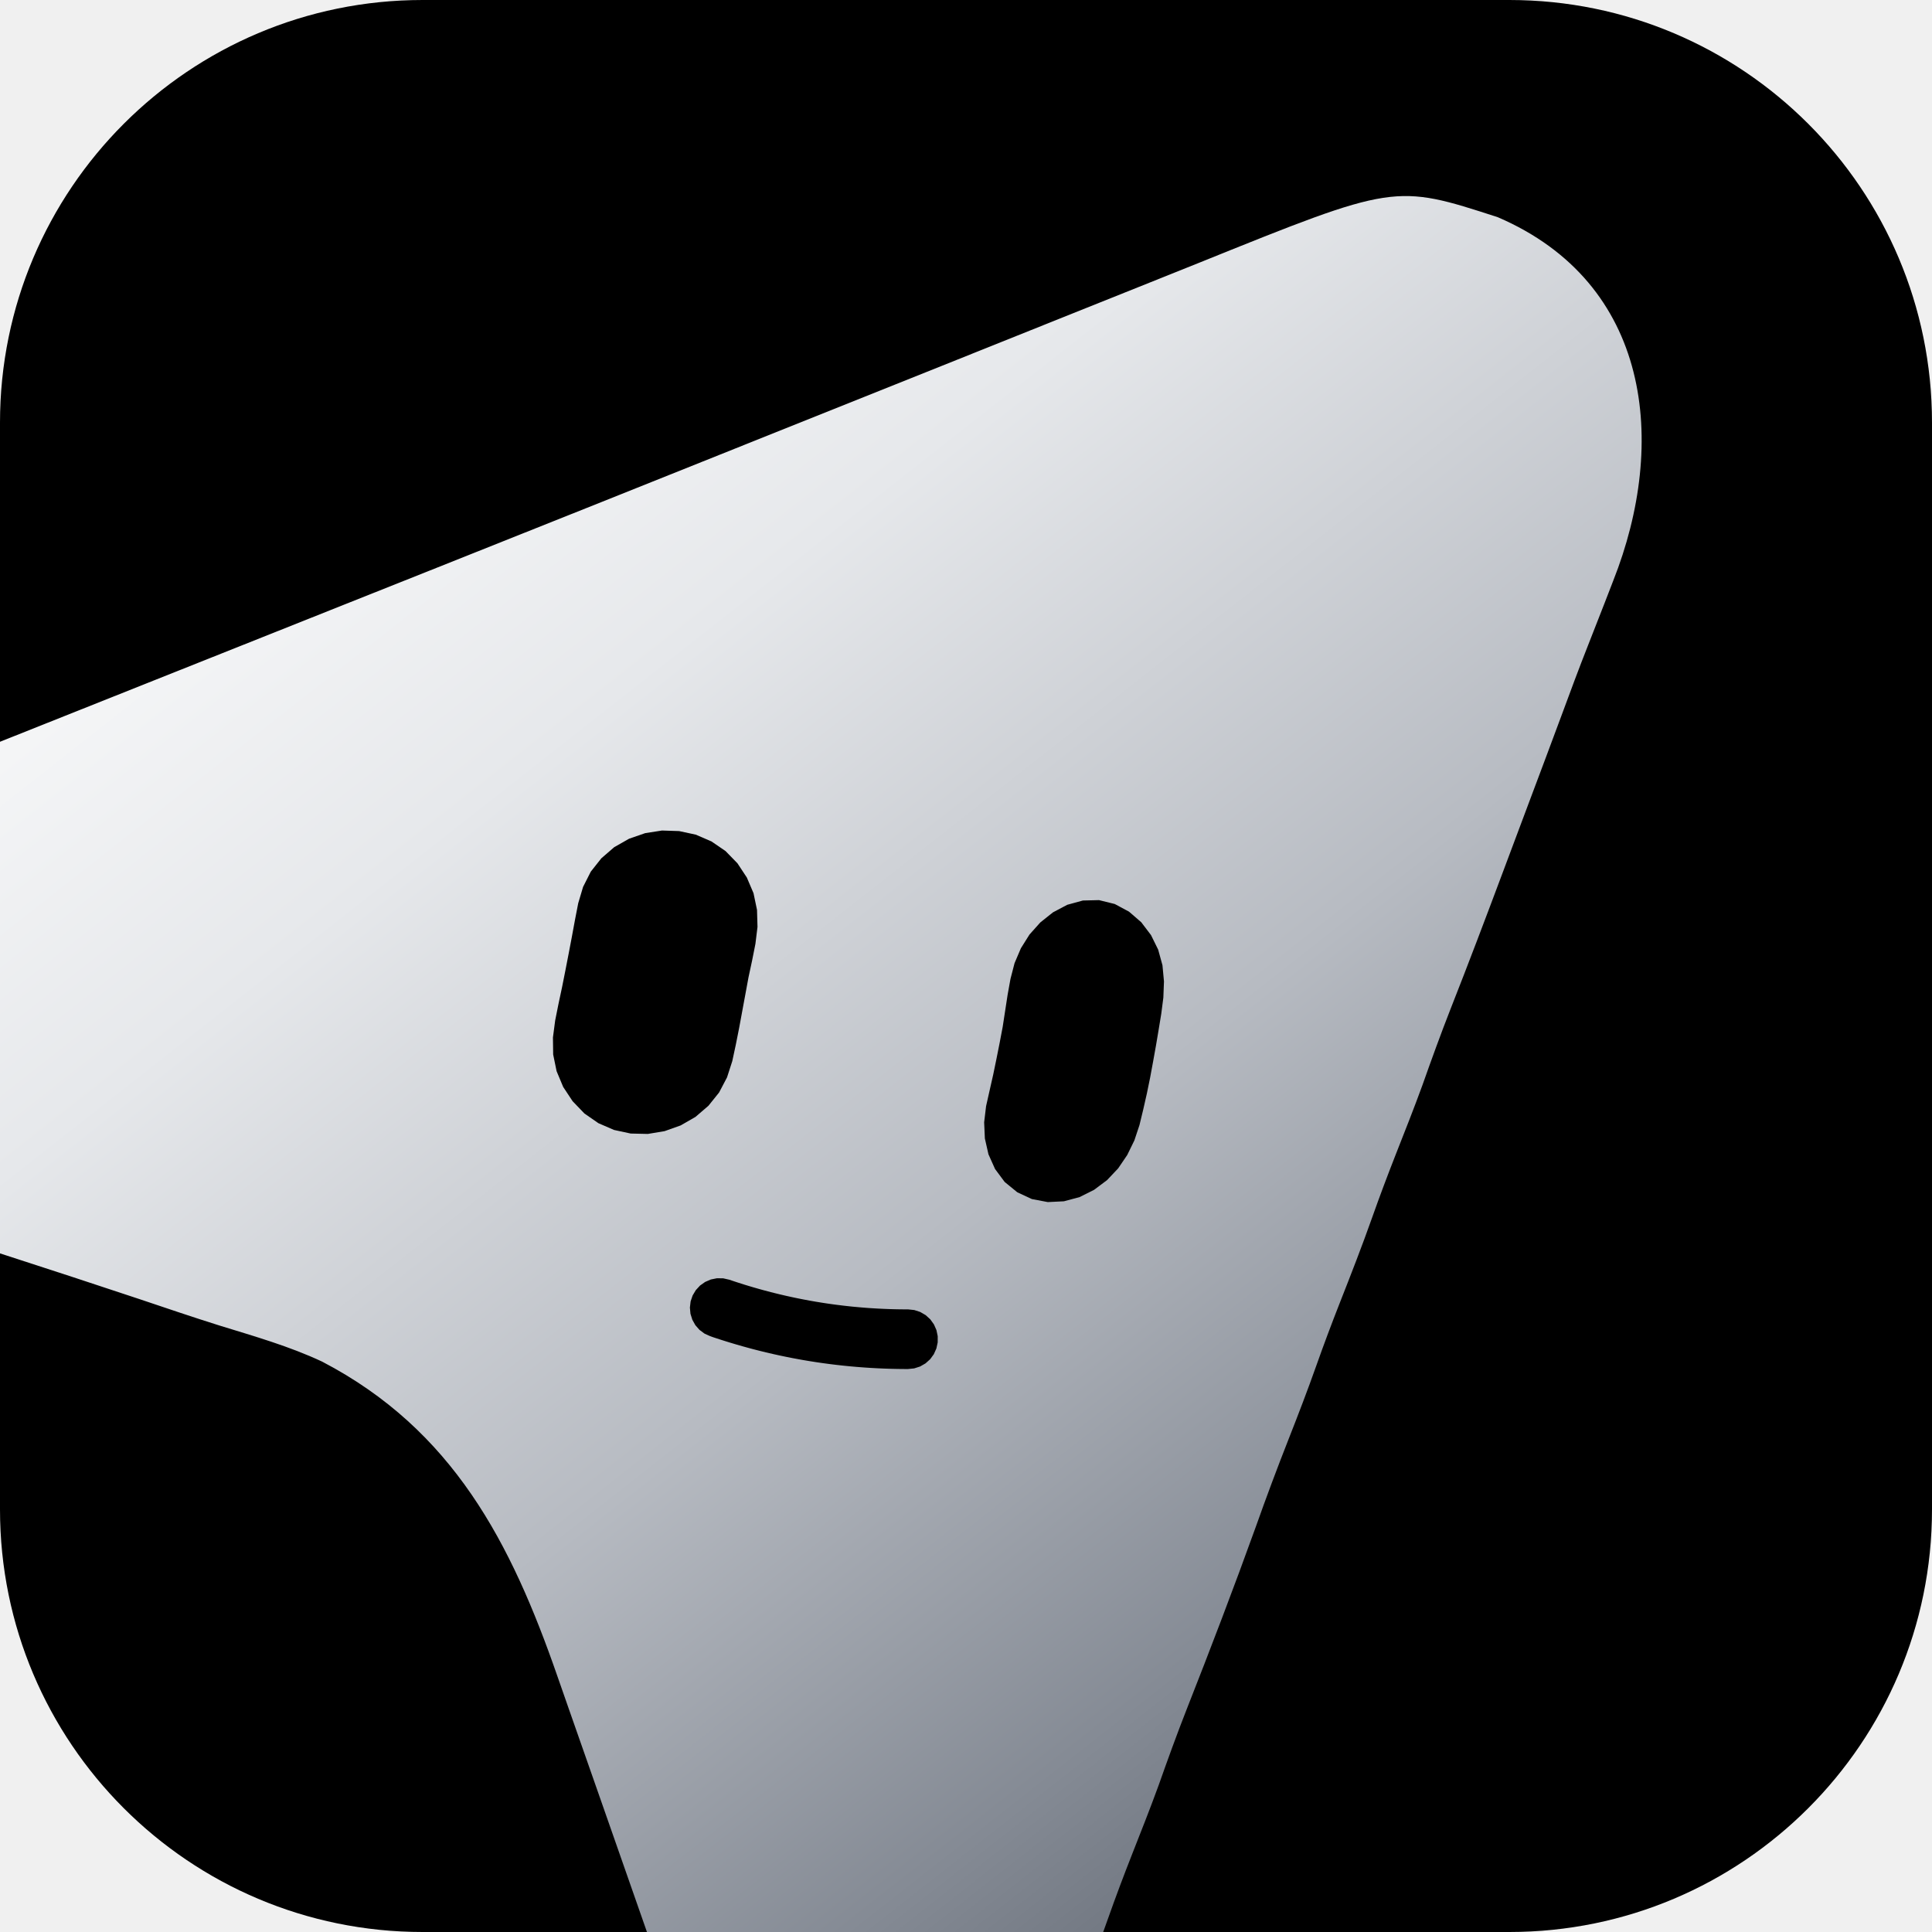
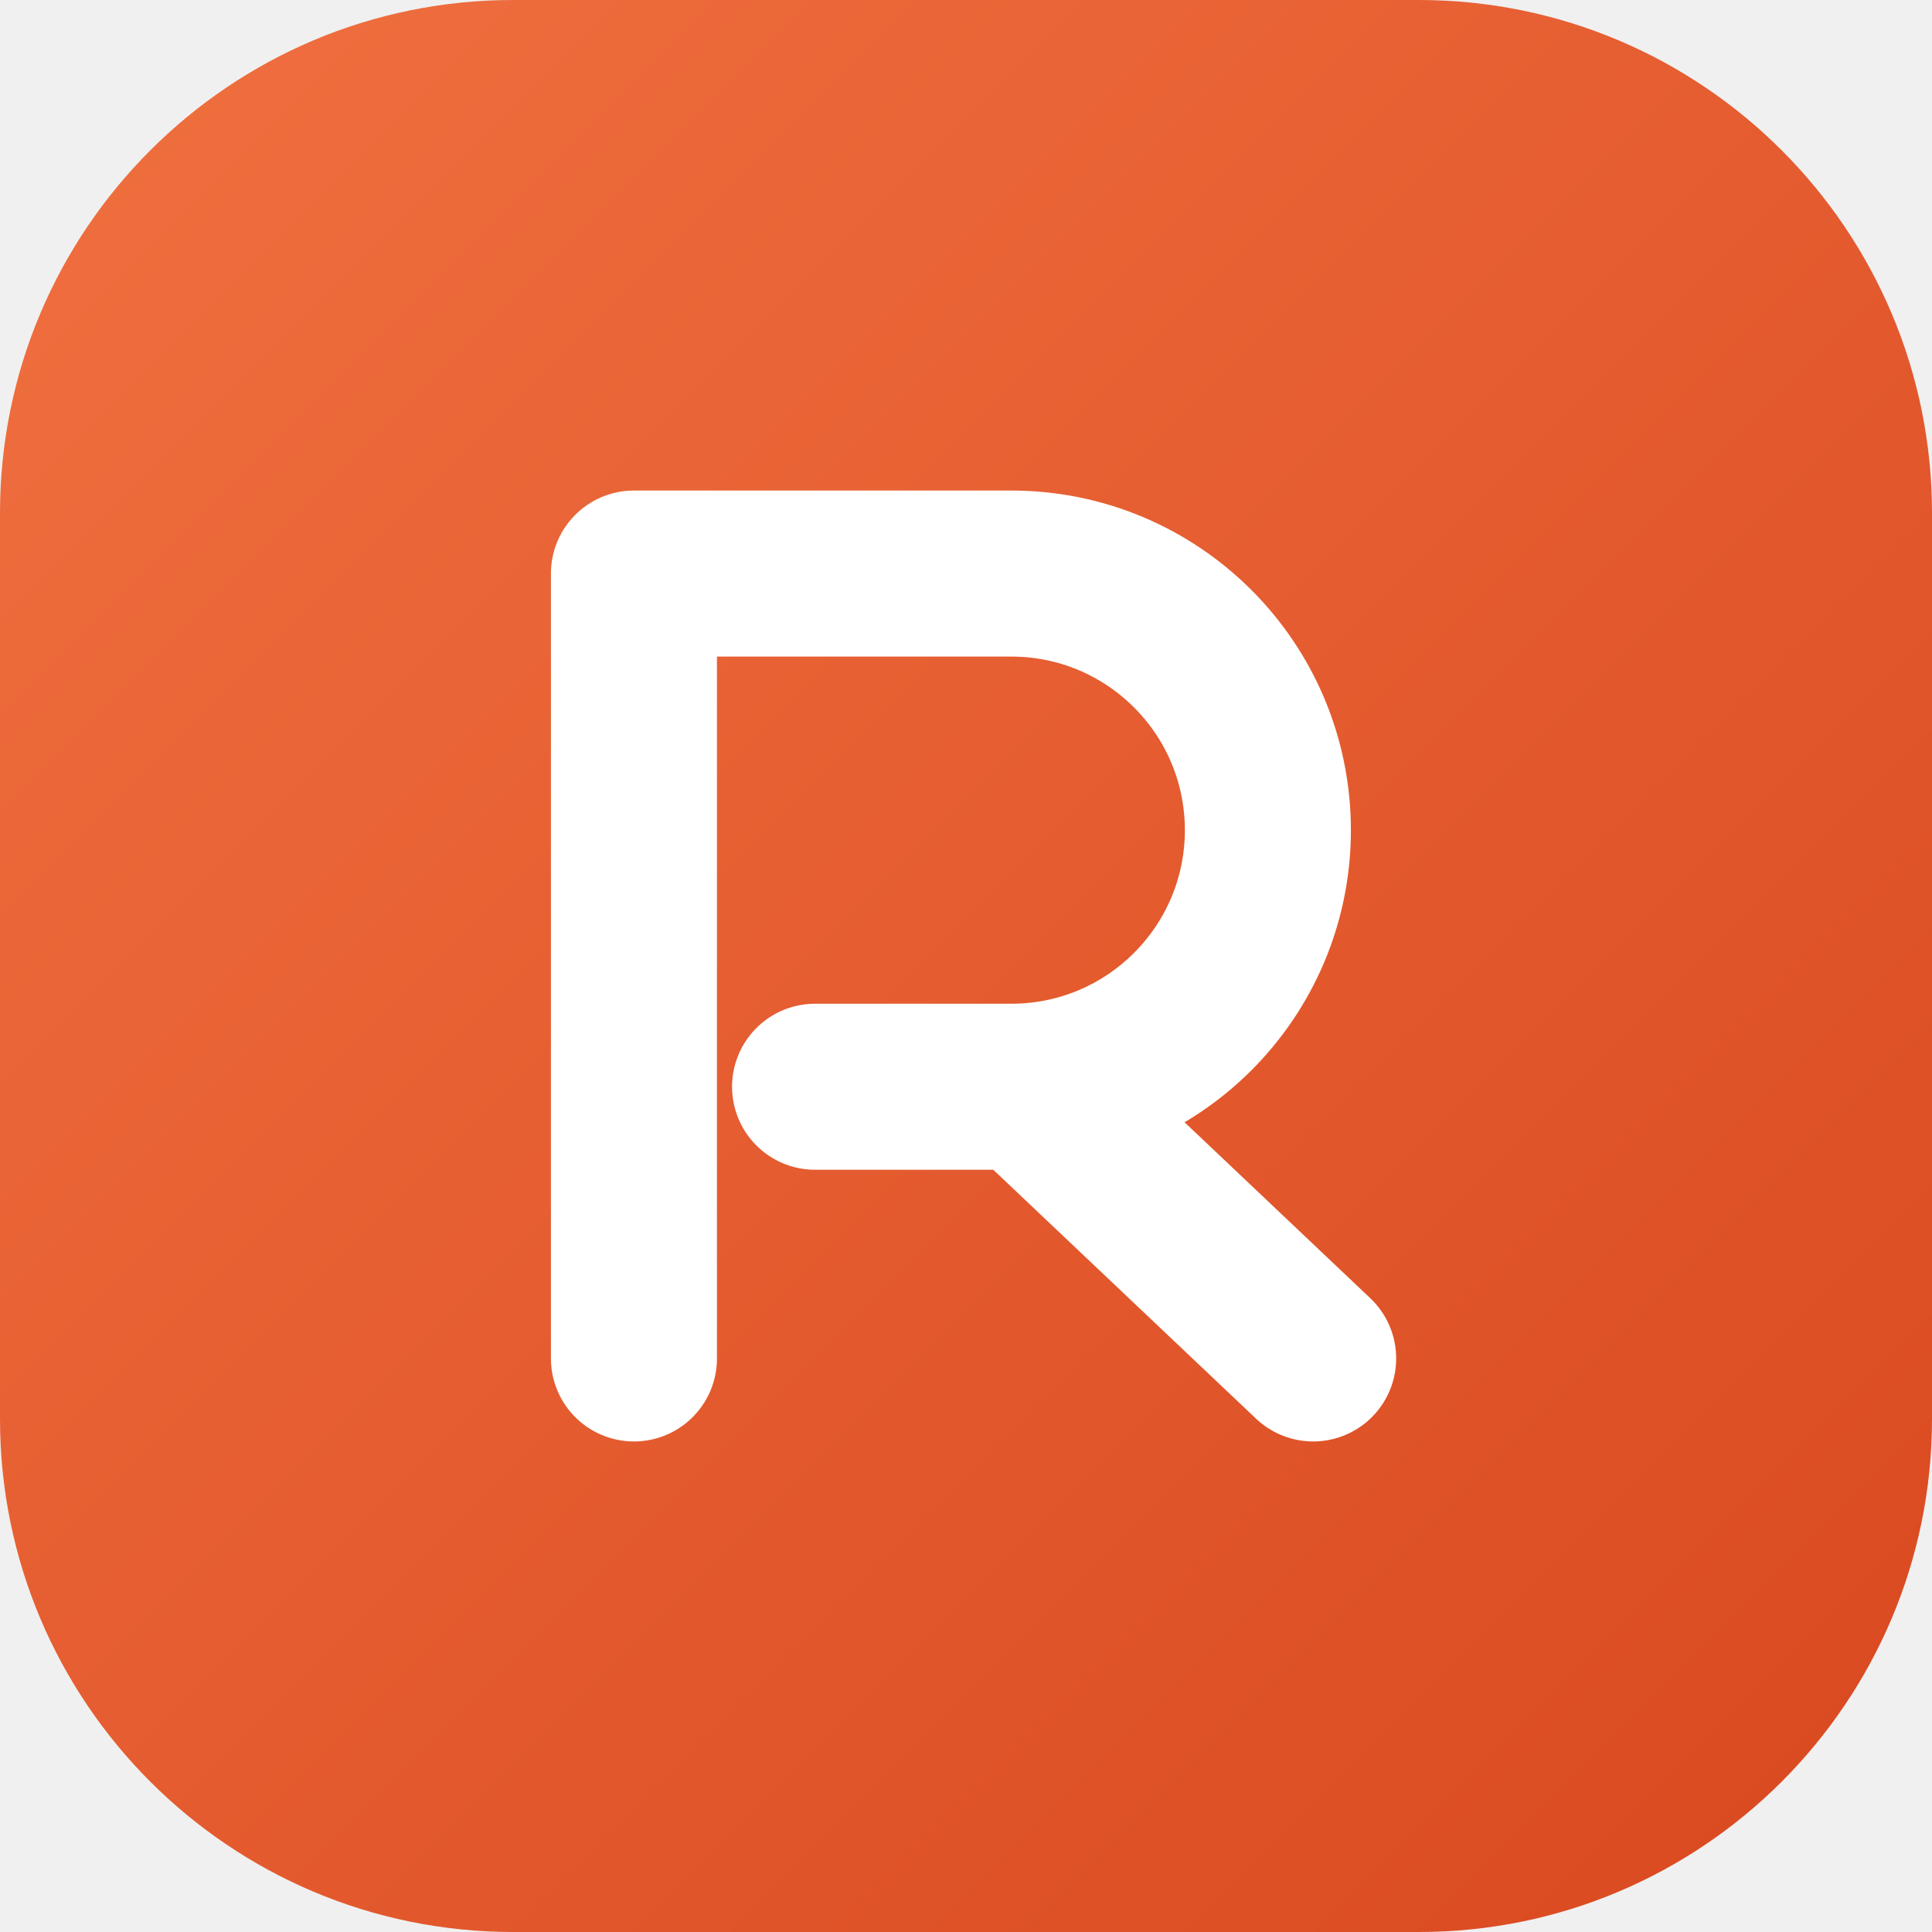
- <svg xmlns="http://www.w3.org/2000/svg" viewBox="0 0 1024 1024" role="img" aria-labelledby="title desc">
+ <svg xmlns="http://www.w3.org/2000/svg" width="1024" height="1024" viewBox="0 0 64 64" role="img">
  <defs>
-     <clipPath id="tile">
-       <rect width="1024" height="1024" rx="224" />
-     </clipPath>
-     <linearGradient id="mascot-grey" x1="18%" y1="10%" x2="84%" y2="94%">
-       <stop offset="0" stop-color="#FFFFFF" />
-       <stop offset="0.28" stop-color="#E6E8EB" />
-       <stop offset="0.58" stop-color="#B7BBC2" />
-       <stop offset="0.82" stop-color="#848A94" />
-       <stop offset="1" stop-color="#5B616B" />
+     <linearGradient id="ember" x2="1" y2="1">
+       <stop stop-color="#F07040" />
+       <stop offset="1" stop-color="#D9481F" />
    </linearGradient>
  </defs>
-   <g clip-path="url(#tile)">
-     <rect width="1024" height="1024" fill="#000000" />
-     <path fill="url(#mascot-grey)" fill-rule="evenodd" d="M 855.02 307.86 C 853.52 311.72 852.03 315.58 850.54 319.44 C 847.65 326.93 844.71 334.40 841.76 341.87 C 836.84 354.31 832.20 366.84 827.57 379.39 C 821.95 394.57 816.25 409.71 810.56 424.86 C 805.83 437.46 801.11 450.05 796.40 462.65 C 787.38 486.76 778.27 510.81 768.83 534.76 C 763.60 548.10 758.73 561.55 753.95 575.06 C 749.45 587.42 744.60 599.64 739.78 611.88 C 735.43 622.96 731.25 634.06 727.28 645.28 C 721.93 660.40 716.12 675.31 710.24 690.23 C 705.89 701.30 701.71 712.41 697.74 723.63 C 693.08 736.80 688.09 749.80 682.97 762.80 C 676.91 778.19 671.13 793.65 665.60 809.25 C 653.91 841.70 641.59 873.92 628.95 906.00 C 623.71 919.35 618.85 932.79 614.07 946.31 C 609.57 958.67 604.72 970.89 599.90 983.13 C 595.55 994.20 591.37 1005.31 587.40 1016.53 C 553.14 1112.62 553.14 1112.62 516.31 1130.67 C 484.93 1144.17 457.26 1148.81 424.19 1137.67 C 400.29 1127.05 375.46 1112.10 364.88 1086.92 C 364.25 1085.10 363.61 1083.28 362.96 1081.41 C 362.22 1079.31 361.48 1077.21 360.72 1075.05 C 359.54 1071.62 359.54 1071.62 358.33 1068.13 C 357.48 1065.70 356.63 1063.28 355.75 1060.79 C 353.91 1055.53 352.07 1050.26 350.24 1045.00 C 347.33 1036.64 344.40 1028.28 341.47 1019.93 C 333.12 996.17 324.81 972.41 316.52 948.64 C 311.44 934.09 306.34 919.55 301.23 905.02 C 299.29 899.50 297.37 893.99 295.45 888.47 C 270.91 817.76 240.19 757.92 170.76 721.70 C 153.30 713.50 134.62 708.21 116.24 702.53 C 101.98 698.05 87.84 693.23 73.67 688.47 C 50.38 680.71 27.06 673.07 3.70 665.52 C -1.79 663.74 -7.29 661.95 -12.78 660.17 C -23.39 656.72 -34.01 653.33 -44.64 649.96 C -82.46 637.86 -119.55 625.93 -140.31 589.31 C -154.81 554.43 -162.14 524.71 -148.01 488.11 C -134.11 458.09 -112.06 437.84 -81.52 425.66 C -78.53 424.47 -75.54 423.27 -72.47 422.04 C -69.20 420.74 -65.93 419.44 -62.56 418.10 C -59.04 416.70 -55.53 415.30 -52.02 413.89 C -42.38 410.04 -32.74 406.21 -23.10 402.37 C -12.74 398.25 -2.38 394.11 7.98 389.97 C 32.87 380.04 57.78 370.12 82.69 360.20 C 94.40 355.54 106.10 350.87 117.81 346.21 C 121.30 344.82 121.30 344.82 124.87 343.40 C 129.59 341.52 134.31 339.63 139.04 337.75 C 150.99 332.99 162.93 328.23 174.88 323.47 C 177.26 322.52 179.65 321.57 182.10 320.59 C 196.72 314.77 211.34 308.95 225.96 303.13 C 287.71 278.54 349.42 253.88 411.11 229.15 C 439.23 217.88 467.36 206.64 495.49 195.39 C 518.02 186.39 540.53 177.37 563.04 168.32 C 578.42 162.13 593.81 155.98 609.20 149.84 C 618.02 146.33 626.84 142.80 635.64 139.24 C 739.26 97.41 739.26 97.41 793.85 115.12 C 875.04 150.01 884.06 234.58 855.02 307.86 Z M 350.90 440.19 L 359.96 440.49 L 368.77 442.38 L 377.08 445.97 L 384.54 451.07 L 390.86 457.56 L 395.84 465.11 L 399.38 473.41 L 401.23 482.26 L 401.49 491.28 L 400.39 500.26 L 398.62 509.16 L 396.72 518.01 L 395.08 526.90 L 393.43 535.80 L 391.79 544.69 L 390.02 553.59 L 388.12 562.44 L 385.34 571.04 L 381.13 579.05 L 375.48 586.09 L 368.61 591.99 L 360.77 596.50 L 352.25 599.53 L 343.36 601.01 L 334.29 600.80 L 325.44 598.90 L 317.18 595.32 L 309.76 590.18 L 303.48 583.64 L 298.50 576.10 L 295.01 567.75 L 293.19 558.90 L 293.07 549.88 L 294.25 540.90 L 296.02 532.05 L 297.91 523.19 L 299.68 514.30 L 301.41 505.40 L 303.10 496.51 L 304.74 487.62 L 306.47 478.72 L 309.04 470.08 L 313.13 461.99 L 318.74 454.90 L 325.57 449.00 L 333.45 444.53 L 341.97 441.58 Z M 582.49 477.08 L 590.84 479.14 L 598.39 483.19 L 604.88 488.80 L 610.06 495.62 L 613.86 503.34 L 616.13 511.60 L 616.93 520.16 L 616.60 528.76 L 615.50 537.27 L 614.11 545.75 L 612.68 554.22 L 611.16 562.69 L 609.60 571.12 L 607.87 579.55 L 605.97 587.94 L 603.95 596.29 L 601.25 604.42 L 597.46 612.18 L 592.65 619.26 L 586.75 625.50 L 579.88 630.64 L 572.21 634.48 L 563.90 636.71 L 555.35 637.13 L 546.92 635.53 L 539.16 631.91 L 532.50 626.47 L 527.40 619.60 L 523.90 611.80 L 522.00 603.41 L 521.62 594.85 L 522.64 586.30 L 524.53 577.91 L 526.43 569.52 L 528.16 561.13 L 529.84 552.70 L 531.45 544.23 L 532.75 535.75 L 534.06 527.24 L 535.58 518.81 L 537.73 510.50 L 541.10 502.58 L 545.65 495.33 L 551.38 488.92 L 558.09 483.57 L 565.67 479.56 L 573.94 477.29 Z M 376.40 708.21 L 378.08 708.79 L 379.81 709.36 L 381.54 709.92 L 383.28 710.48 L 385.01 711.02 L 386.75 711.56 L 388.49 712.08 L 390.23 712.60 L 391.97 713.10 L 393.72 713.60 L 395.46 714.08 L 397.21 714.56 L 398.96 715.03 L 400.71 715.48 L 402.47 715.93 L 404.22 716.36 L 405.98 716.79 L 407.74 717.20 L 409.50 717.61 L 411.26 718.00 L 413.02 718.39 L 414.79 718.76 L 416.56 719.13 L 418.33 719.48 L 420.10 719.83 L 421.87 720.16 L 423.65 720.49 L 425.42 720.81 L 427.20 721.11 L 428.98 721.41 L 430.76 721.69 L 432.54 721.97 L 434.33 722.23 L 436.11 722.49 L 437.90 722.73 L 439.69 722.97 L 441.48 723.19 L 443.28 723.41 L 445.07 723.61 L 446.87 723.81 L 448.66 723.99 L 450.46 724.17 L 452.26 724.33 L 454.07 724.49 L 455.87 724.63 L 457.68 724.77 L 459.48 724.89 L 461.29 725.01 L 463.10 725.11 L 464.91 725.21 L 466.73 725.29 L 468.54 725.37 L 470.36 725.43 L 472.17 725.49 L 473.99 725.53 L 475.81 725.57 L 477.63 725.59 L 479.46 725.61 L 481.24 725.61 L 481.24 725.61 L 484.53 725.28 L 487.67 724.27 L 490.54 722.62 L 493.00 720.42 L 494.95 717.75 L 496.30 714.73 L 497.00 711.50 L 497.01 708.20 L 496.33 704.96 L 494.99 701.94 L 493.06 699.26 L 490.61 697.04 L 487.75 695.38 L 484.61 694.35 L 481.33 694.00 L 481.33 694.00 L 479.63 694.00 L 477.98 693.98 L 476.33 693.96 L 474.69 693.93 L 473.04 693.89 L 471.40 693.84 L 469.76 693.78 L 468.12 693.71 L 466.48 693.63 L 464.84 693.55 L 463.21 693.45 L 461.58 693.35 L 459.95 693.24 L 458.32 693.11 L 456.69 692.98 L 455.06 692.84 L 453.44 692.69 L 451.82 692.54 L 450.19 692.37 L 448.57 692.19 L 446.96 692.01 L 445.34 691.81 L 443.72 691.61 L 442.11 691.40 L 440.50 691.18 L 438.89 690.95 L 437.28 690.71 L 435.67 690.46 L 434.07 690.20 L 432.46 689.94 L 430.86 689.66 L 429.26 689.38 L 427.66 689.08 L 426.06 688.78 L 424.47 688.47 L 422.87 688.15 L 421.28 687.82 L 419.68 687.48 L 418.09 687.13 L 416.50 686.78 L 414.92 686.41 L 413.33 686.04 L 411.75 685.65 L 410.16 685.26 L 408.58 684.86 L 407.00 684.45 L 405.42 684.03 L 403.84 683.60 L 402.26 683.16 L 400.69 682.71 L 399.11 682.26 L 397.54 681.79 L 395.97 681.32 L 394.40 680.84 L 392.83 680.34 L 391.26 679.84 L 389.70 679.33 L 388.13 678.81 L 386.53 678.27 L 386.53 678.27 L 383.31 677.54 L 380.00 677.50 L 376.76 678.15 L 373.73 679.46 L 371.03 681.37 L 368.79 683.80 L 367.10 686.64 L 366.04 689.77 L 365.66 693.05 L 365.96 696.34 L 366.95 699.49 L 368.56 702.38 L 370.74 704.86 L 373.39 706.83 L 376.40 708.21 Z" />
-   </g>
+   <rect width="64" height="64" rx="17" fill="url(#ember)" />
+   <path d="M21 45V19h12.5a8.5 8.5 0 0 1 0 17H27m7 0 9.5 9" fill="none" stroke="white" stroke-width="5.5" stroke-linecap="round" stroke-linejoin="round" />
</svg>
